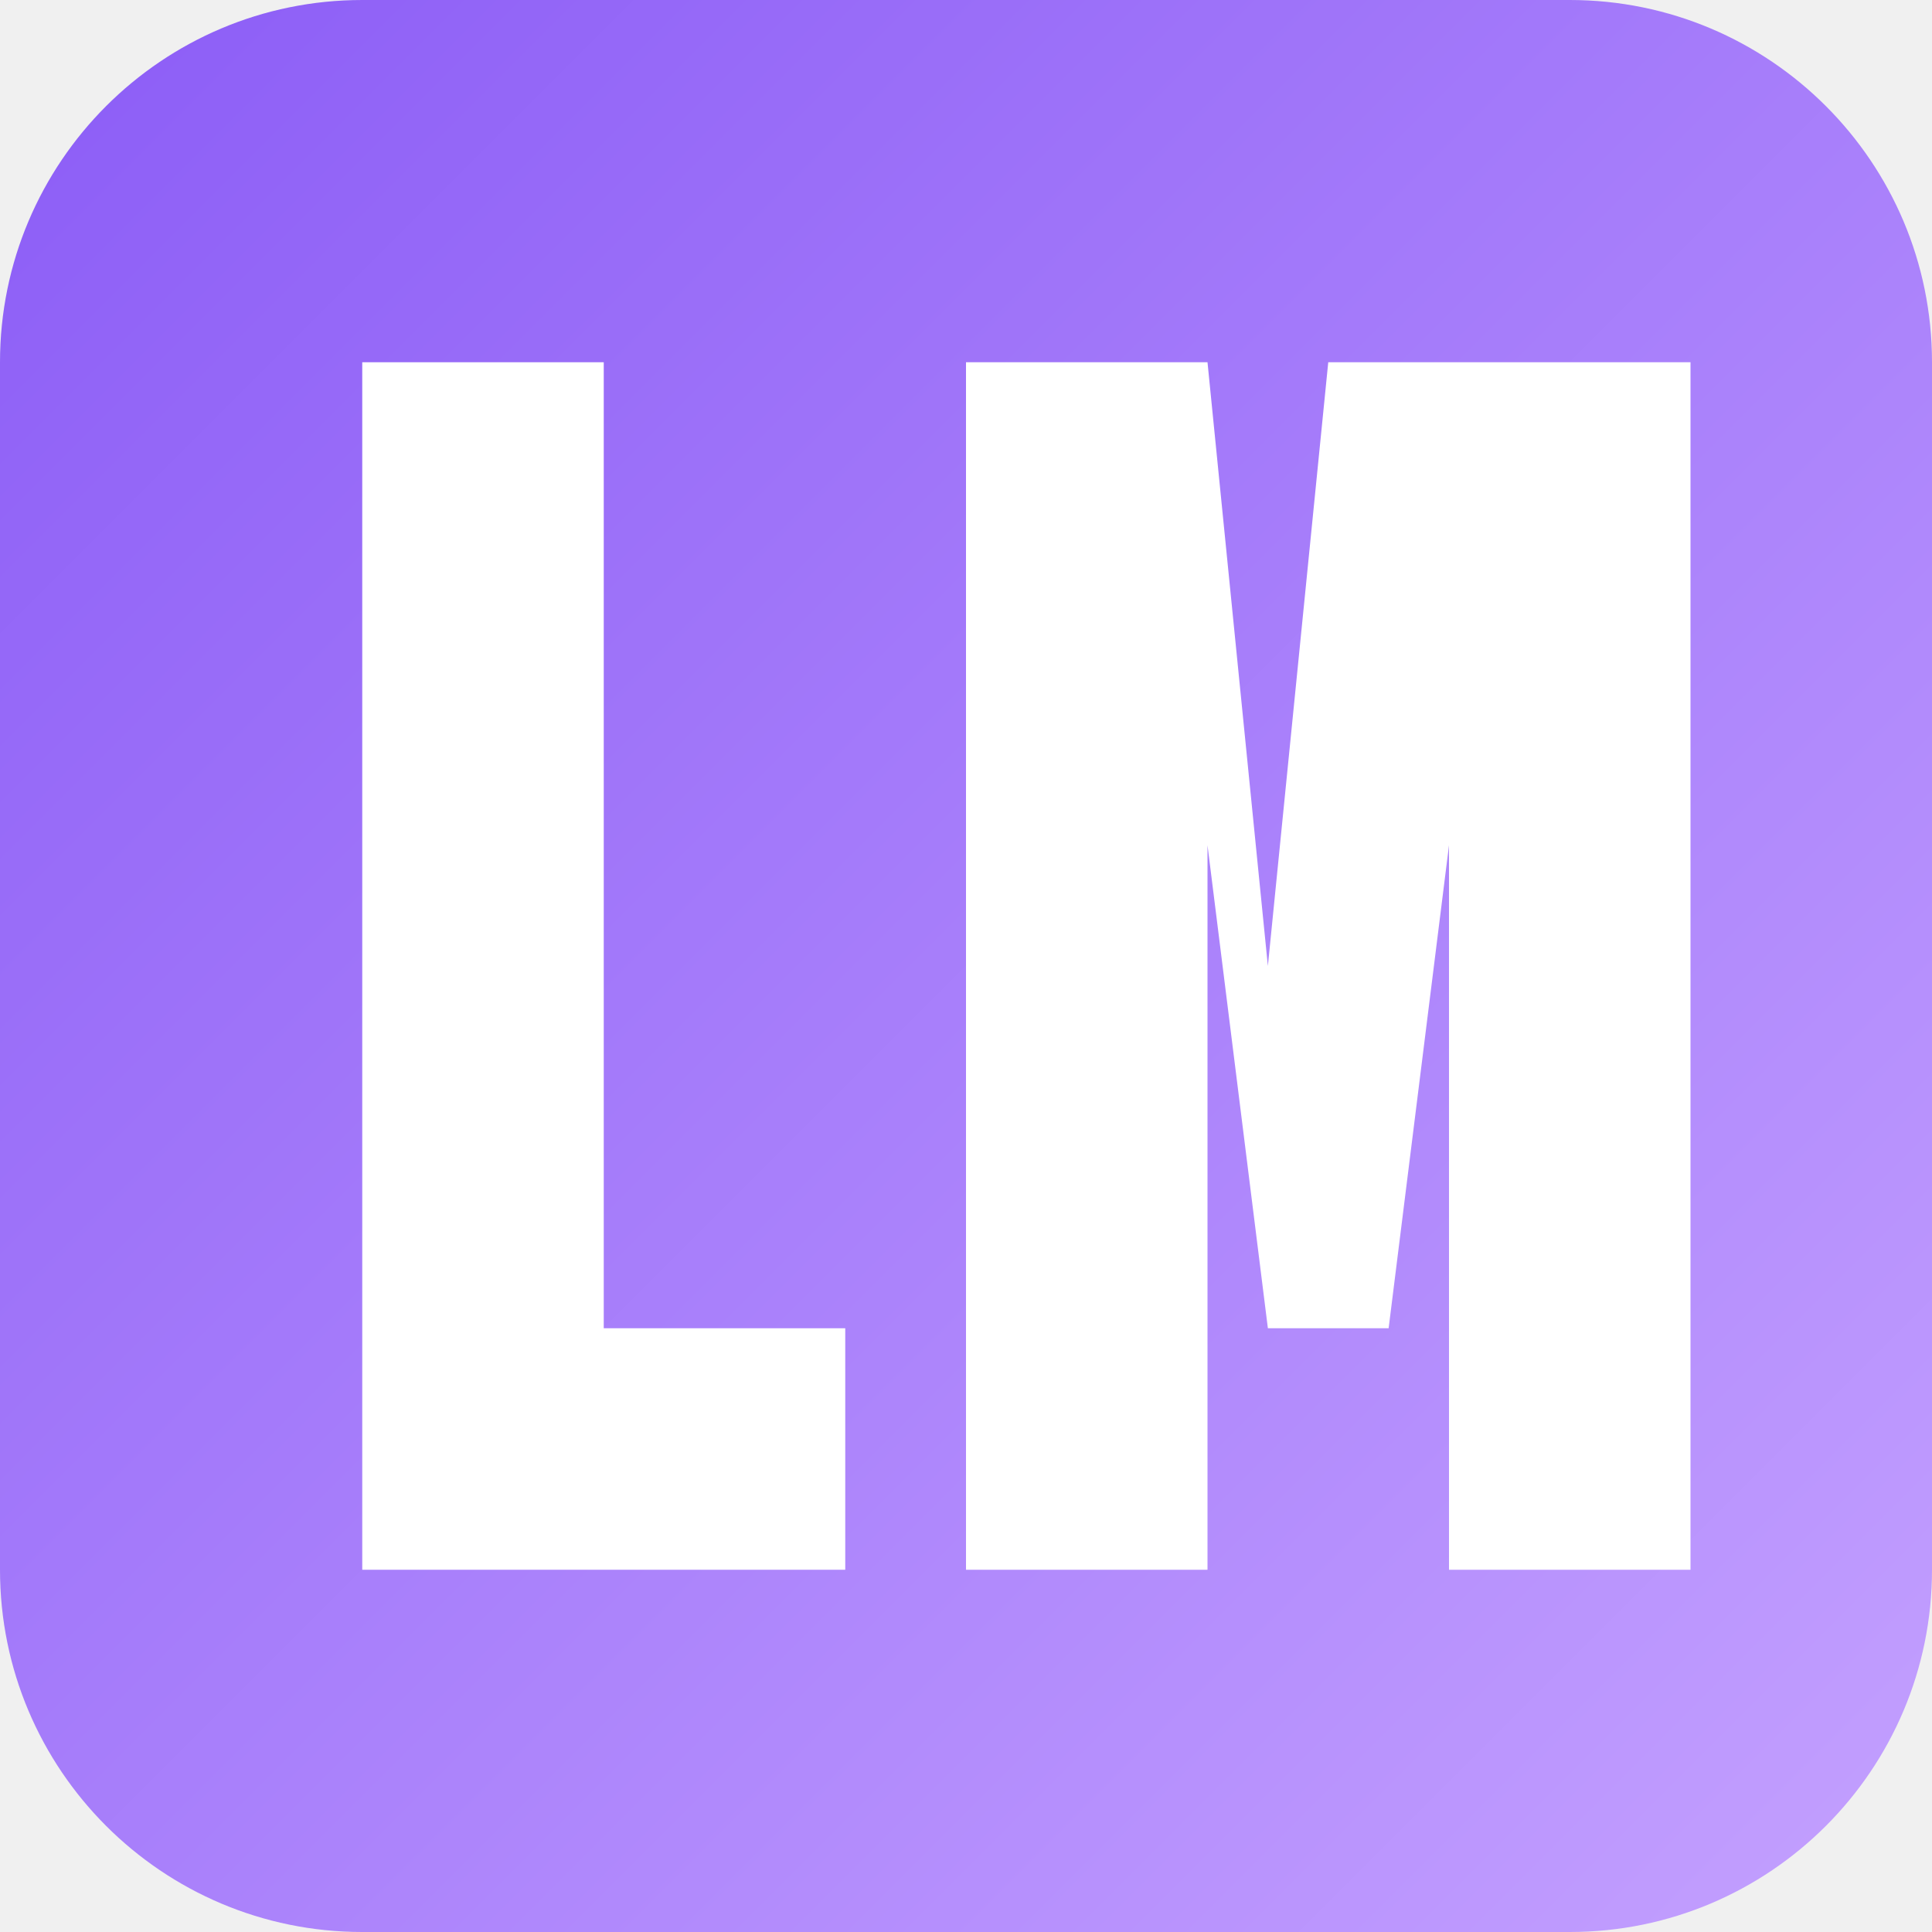
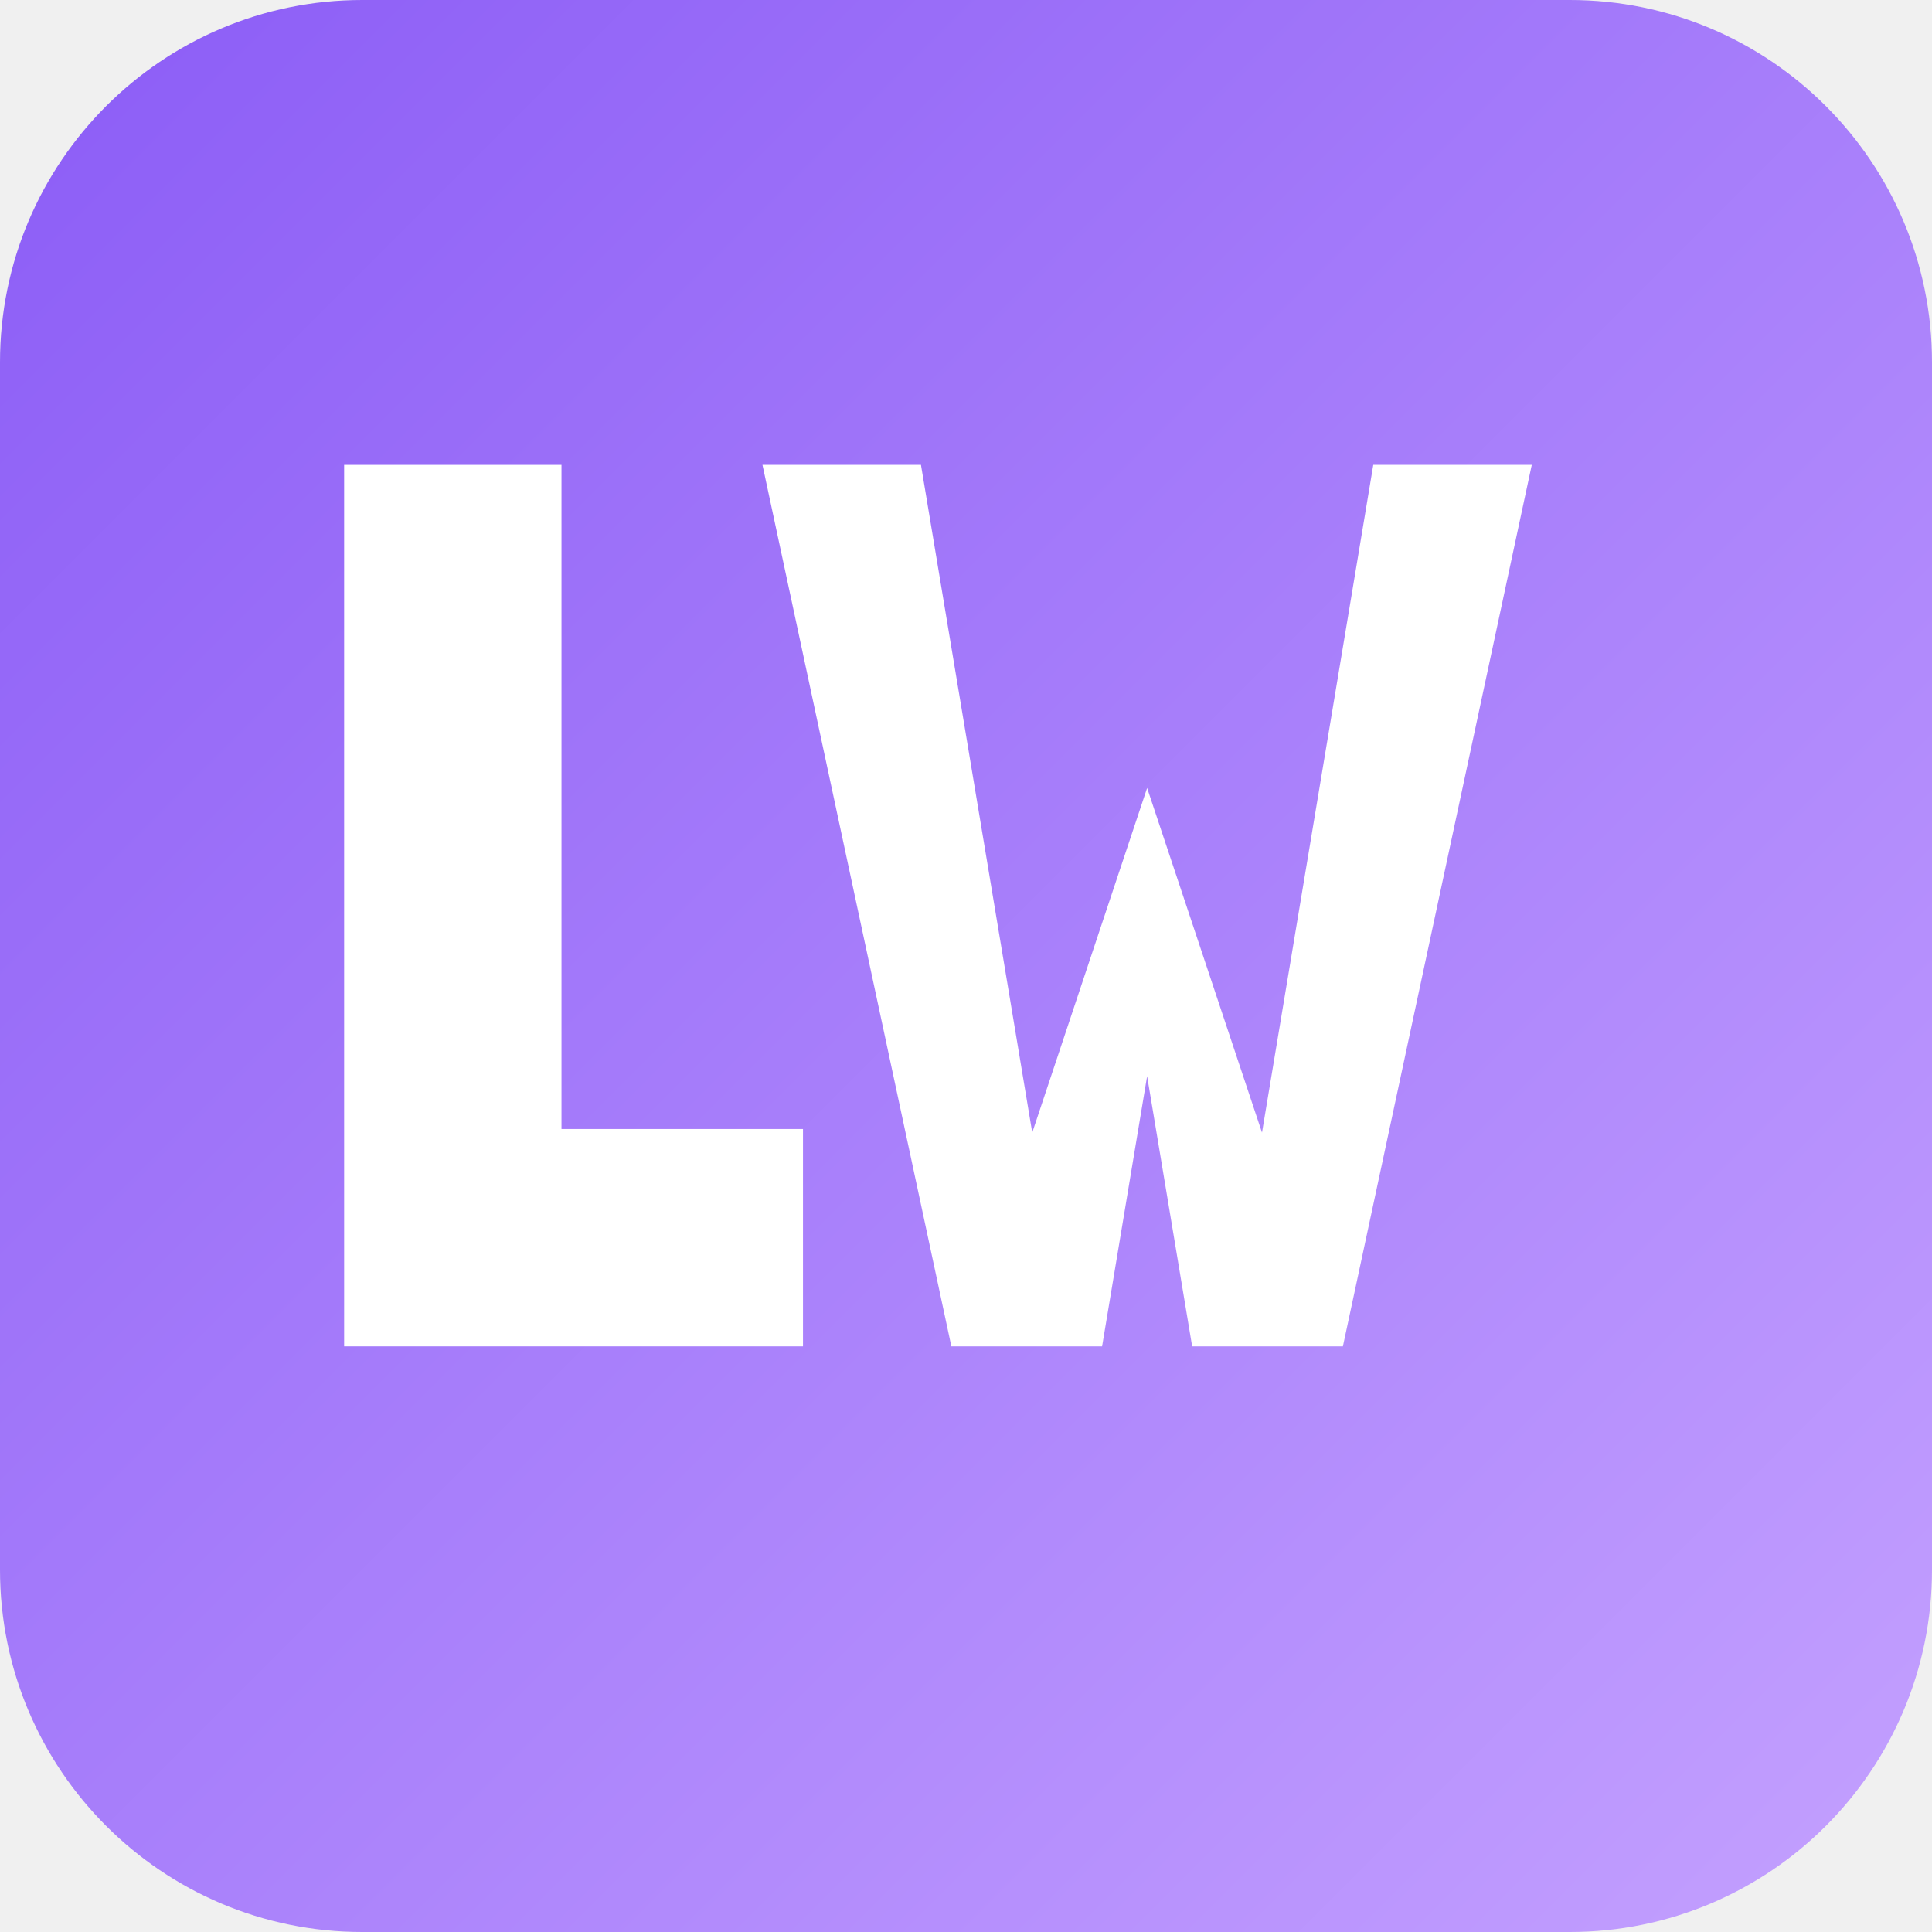
<svg xmlns="http://www.w3.org/2000/svg" width="16" height="16" viewBox="0 0 16 16">
  <defs>
    <linearGradient id="bg16" x1="0%" y1="0%" x2="100%" y2="100%">
      <stop offset="0%" stop-color="#8B5CF6" />
      <stop offset="100%" stop-color="#C4A1FF" />
    </linearGradient>
  </defs>
  <rect width="16" height="16" rx="3" fill="url(#bg16)" />
-   <path d="M 3 3 L 3 13 L 7 13 L 7 11 L 5 11 L 5 3 Z" fill="white" />
-   <path d="M 8 3 L 8 13 L 10 13 L 10 7 L 10.5 11 L 11.5 11 L 12 7 L 12 13 L 14 13 L 14 3 L 11 3 L 10.5 8 L 10 3 Z" fill="white" />
+   <path d="M 3 4 L 3 11 L 6.5 11 L 6.5 9.5 L 4.5 9.5 L 4.5 4 Z" fill="white" stroke="white" stroke-width="0.3" />
+   <path d="M 7.5 4 L 8.5 10 L 9.5 7 L 10.5 10 L 11.5 4 L 12.5 4 L 11 11 L 10 11 L 9.5 8 L 9 11 L 8 11 L 6.5 4 Z" fill="white" stroke="white" stroke-width="0.3" />
</svg>
